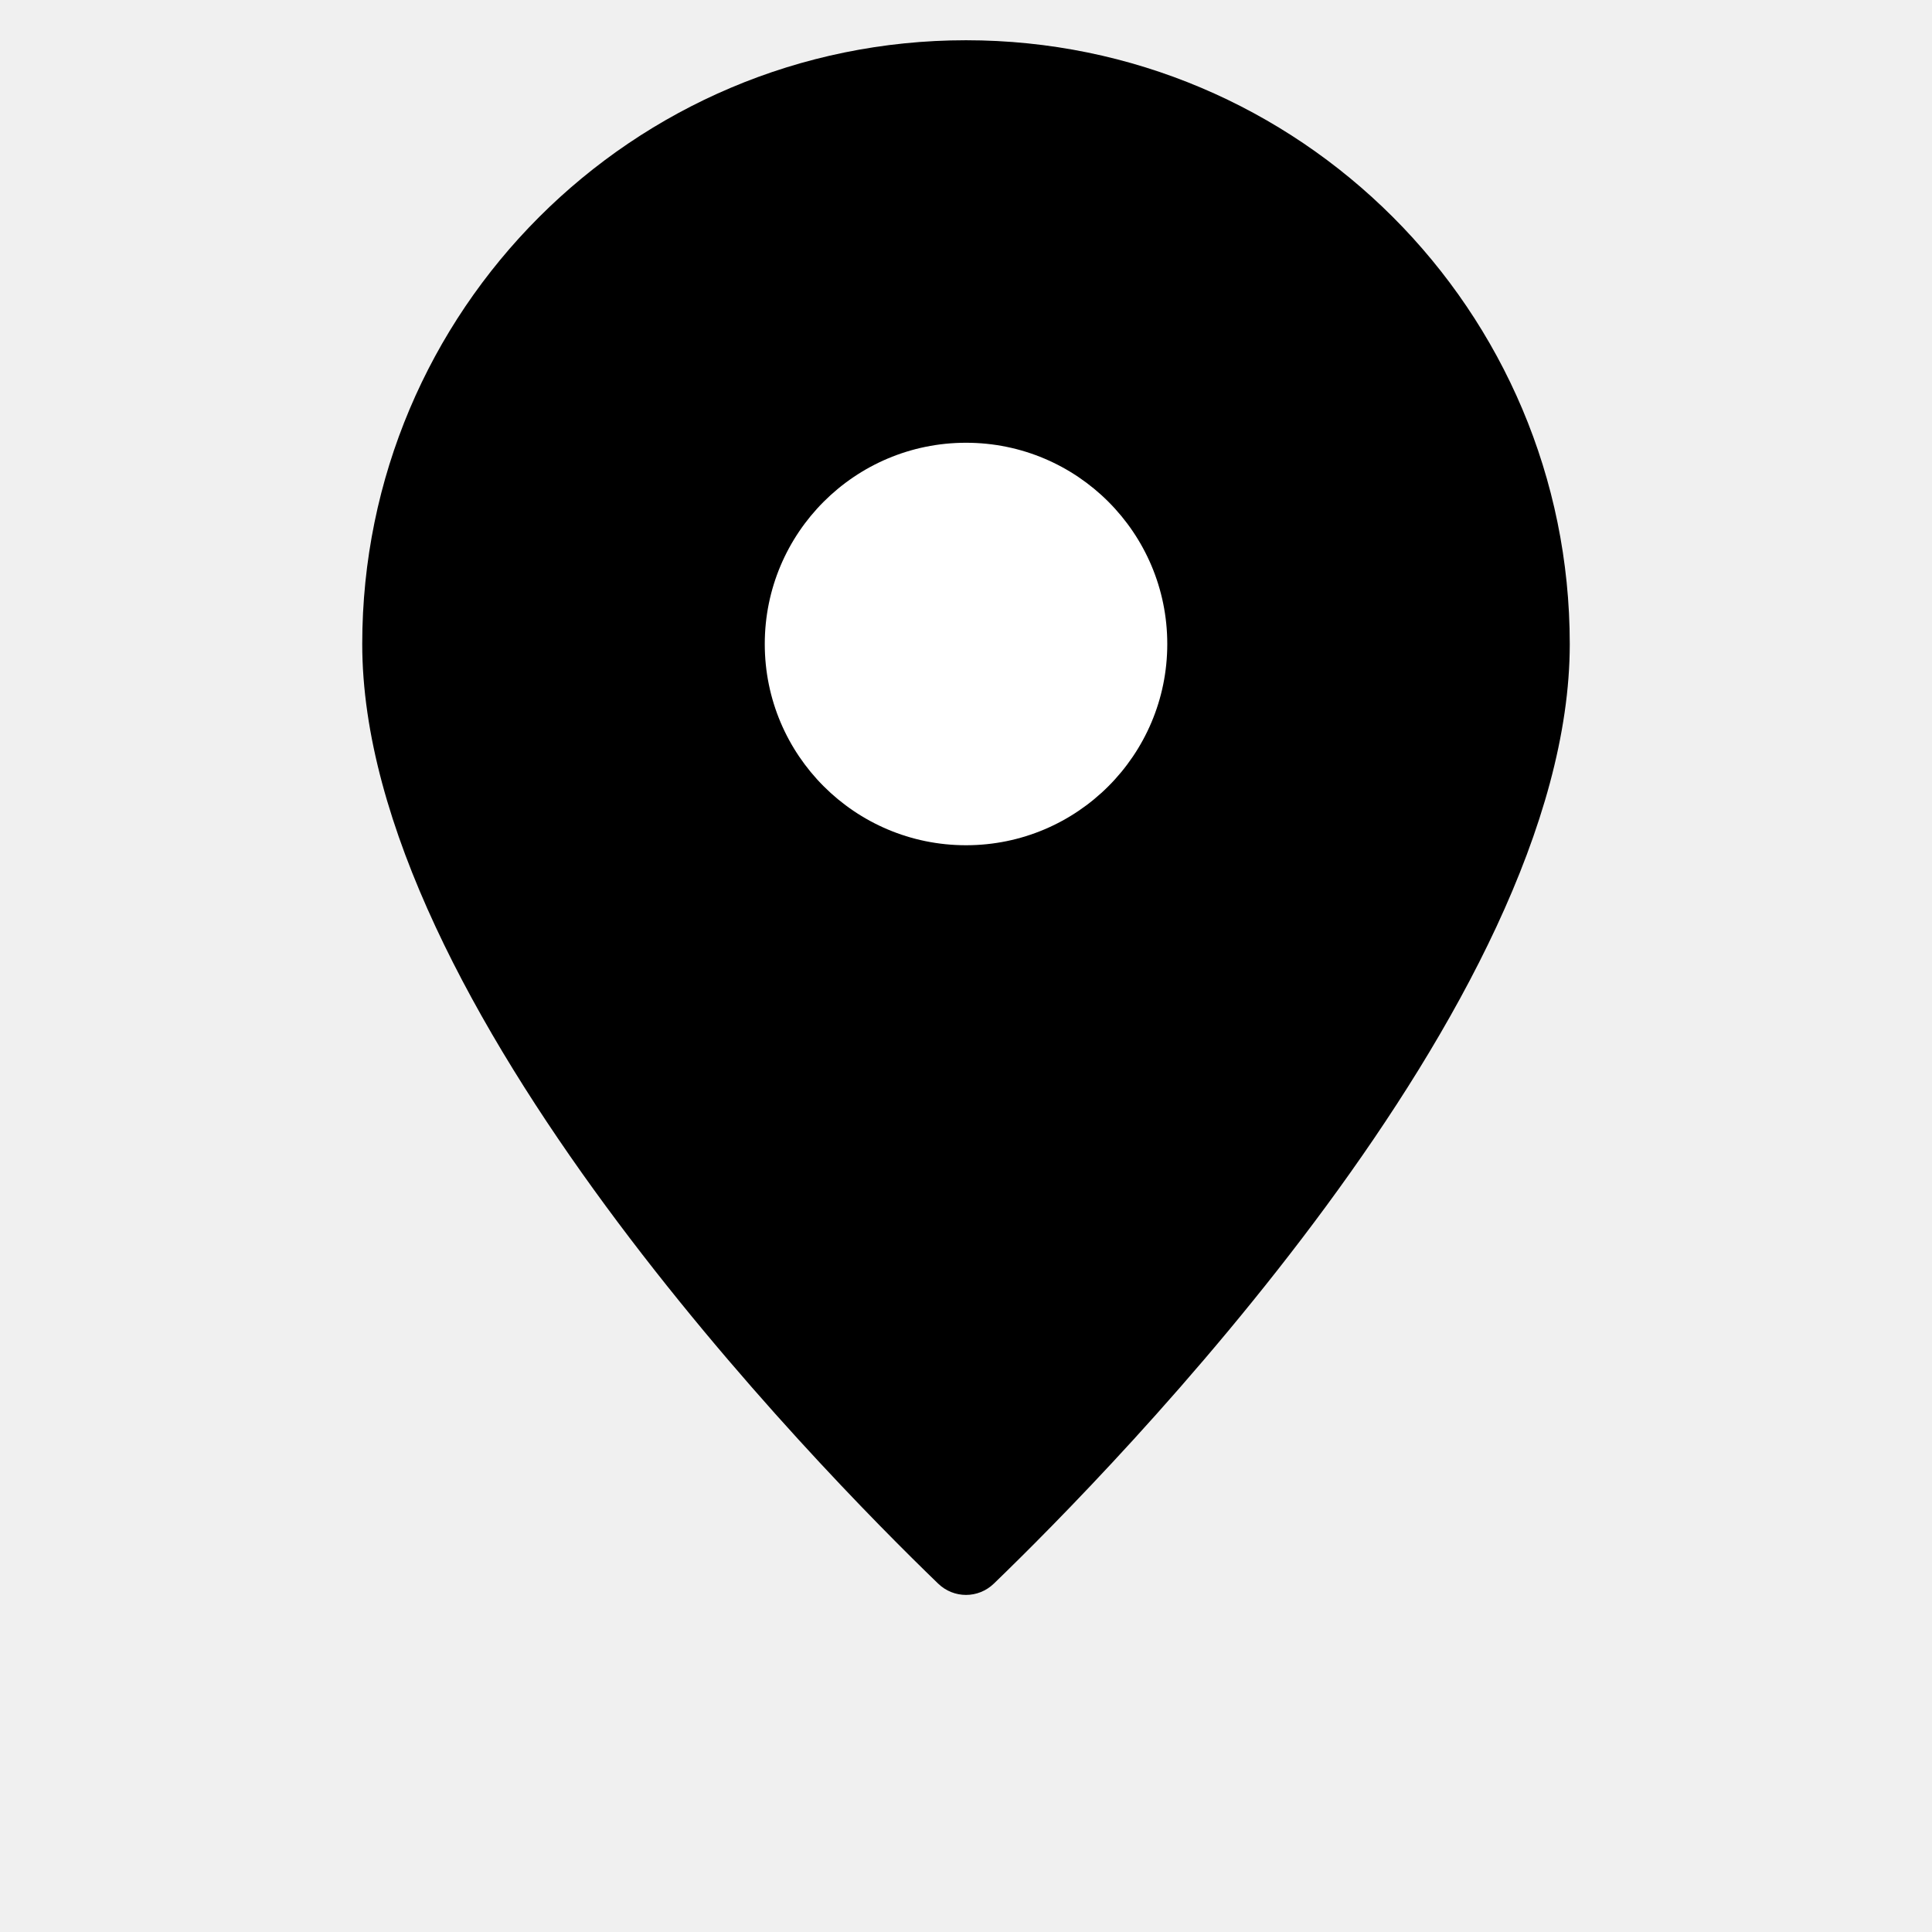
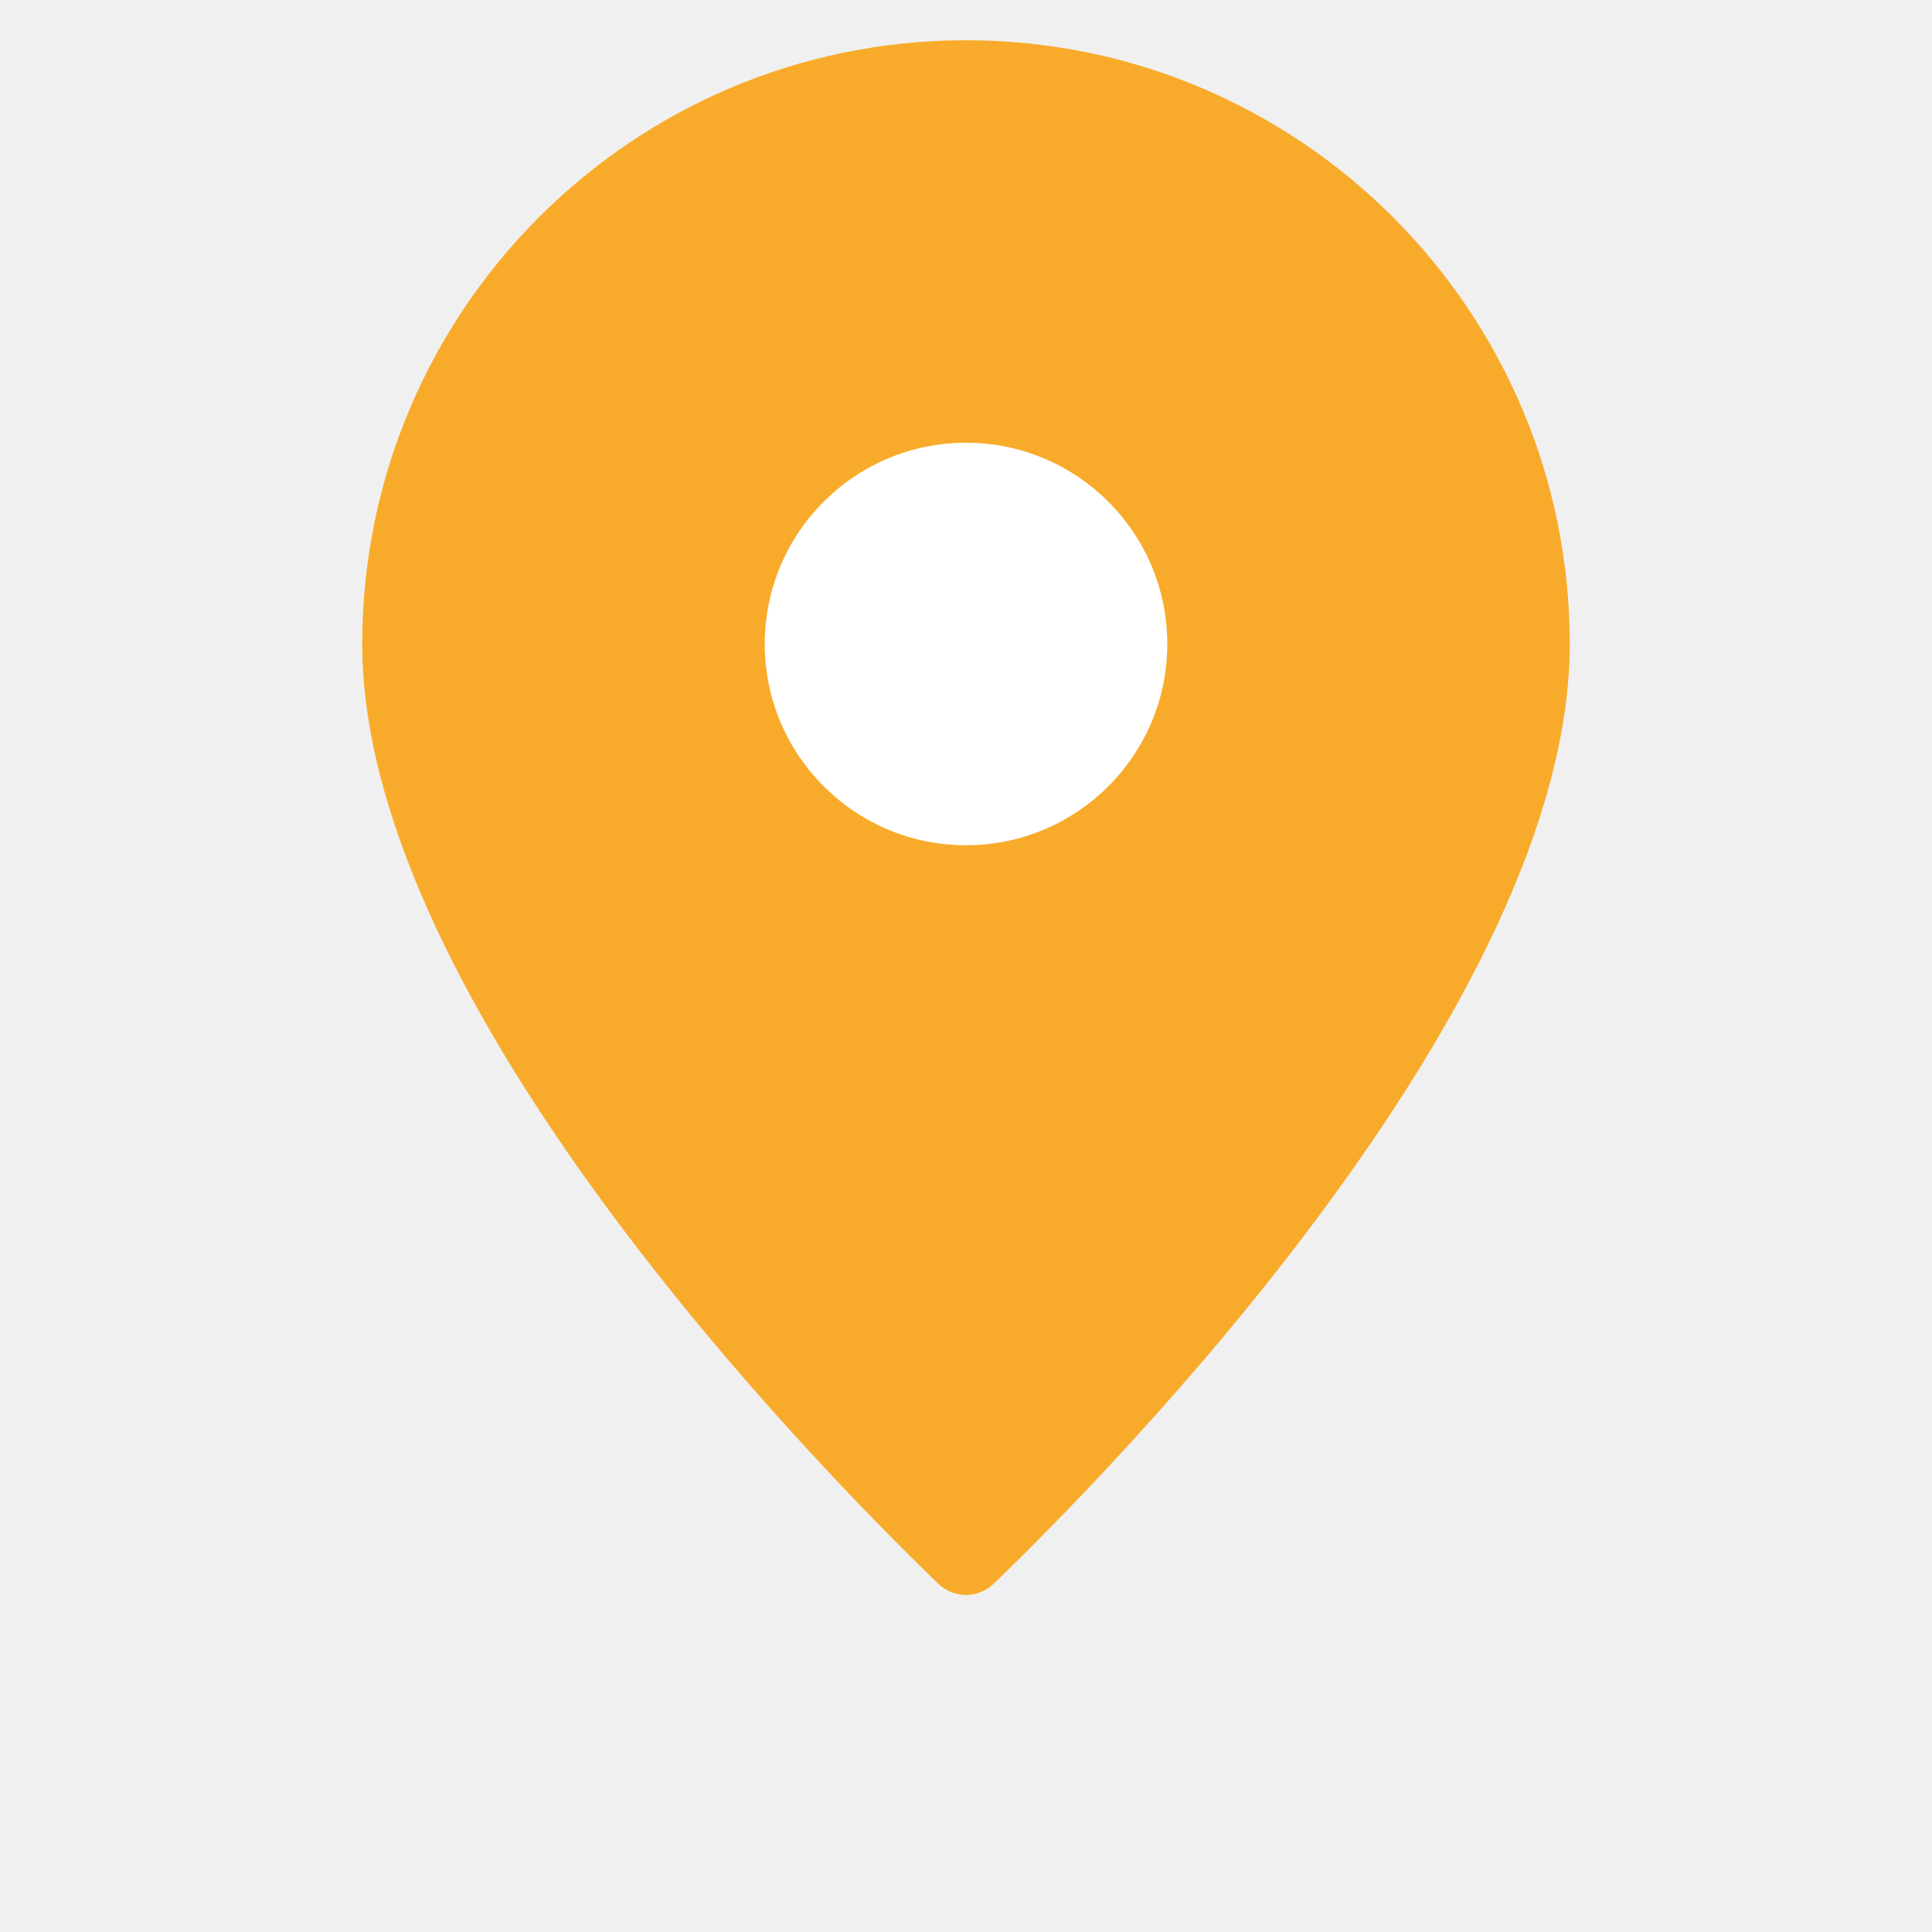
<svg xmlns="http://www.w3.org/2000/svg" width="95" height="95" viewBox="0 0 95 95" fill="none">
-   <path d="M47.5 1.979C31.104 1.979 17.812 15.271 17.812 31.667C17.812 49.379 40.292 72.233 46.129 77.868C46.898 78.611 48.102 78.611 48.871 77.868C54.708 72.233 77.188 49.379 77.188 31.667C77.188 15.271 63.896 1.979 47.5 1.979Z" fill="#000" />
+   <path d="M47.5 1.979C31.104 1.979 17.812 15.271 17.812 31.667C17.812 49.379 40.292 72.233 46.129 77.868C46.898 78.611 48.102 78.611 48.871 77.868C54.708 72.233 77.188 49.379 77.188 31.667C77.188 15.271 63.896 1.979 47.5 1.979Z" fill="#f8ab2b" />
  <path d="M47.501 41.562C52.967 41.562 57.397 37.132 57.397 31.667C57.397 26.201 52.967 21.771 47.501 21.771C42.036 21.771 37.605 26.201 37.605 31.667C37.605 37.132 42.036 41.562 47.501 41.562Z" fill="white" />
</svg>
